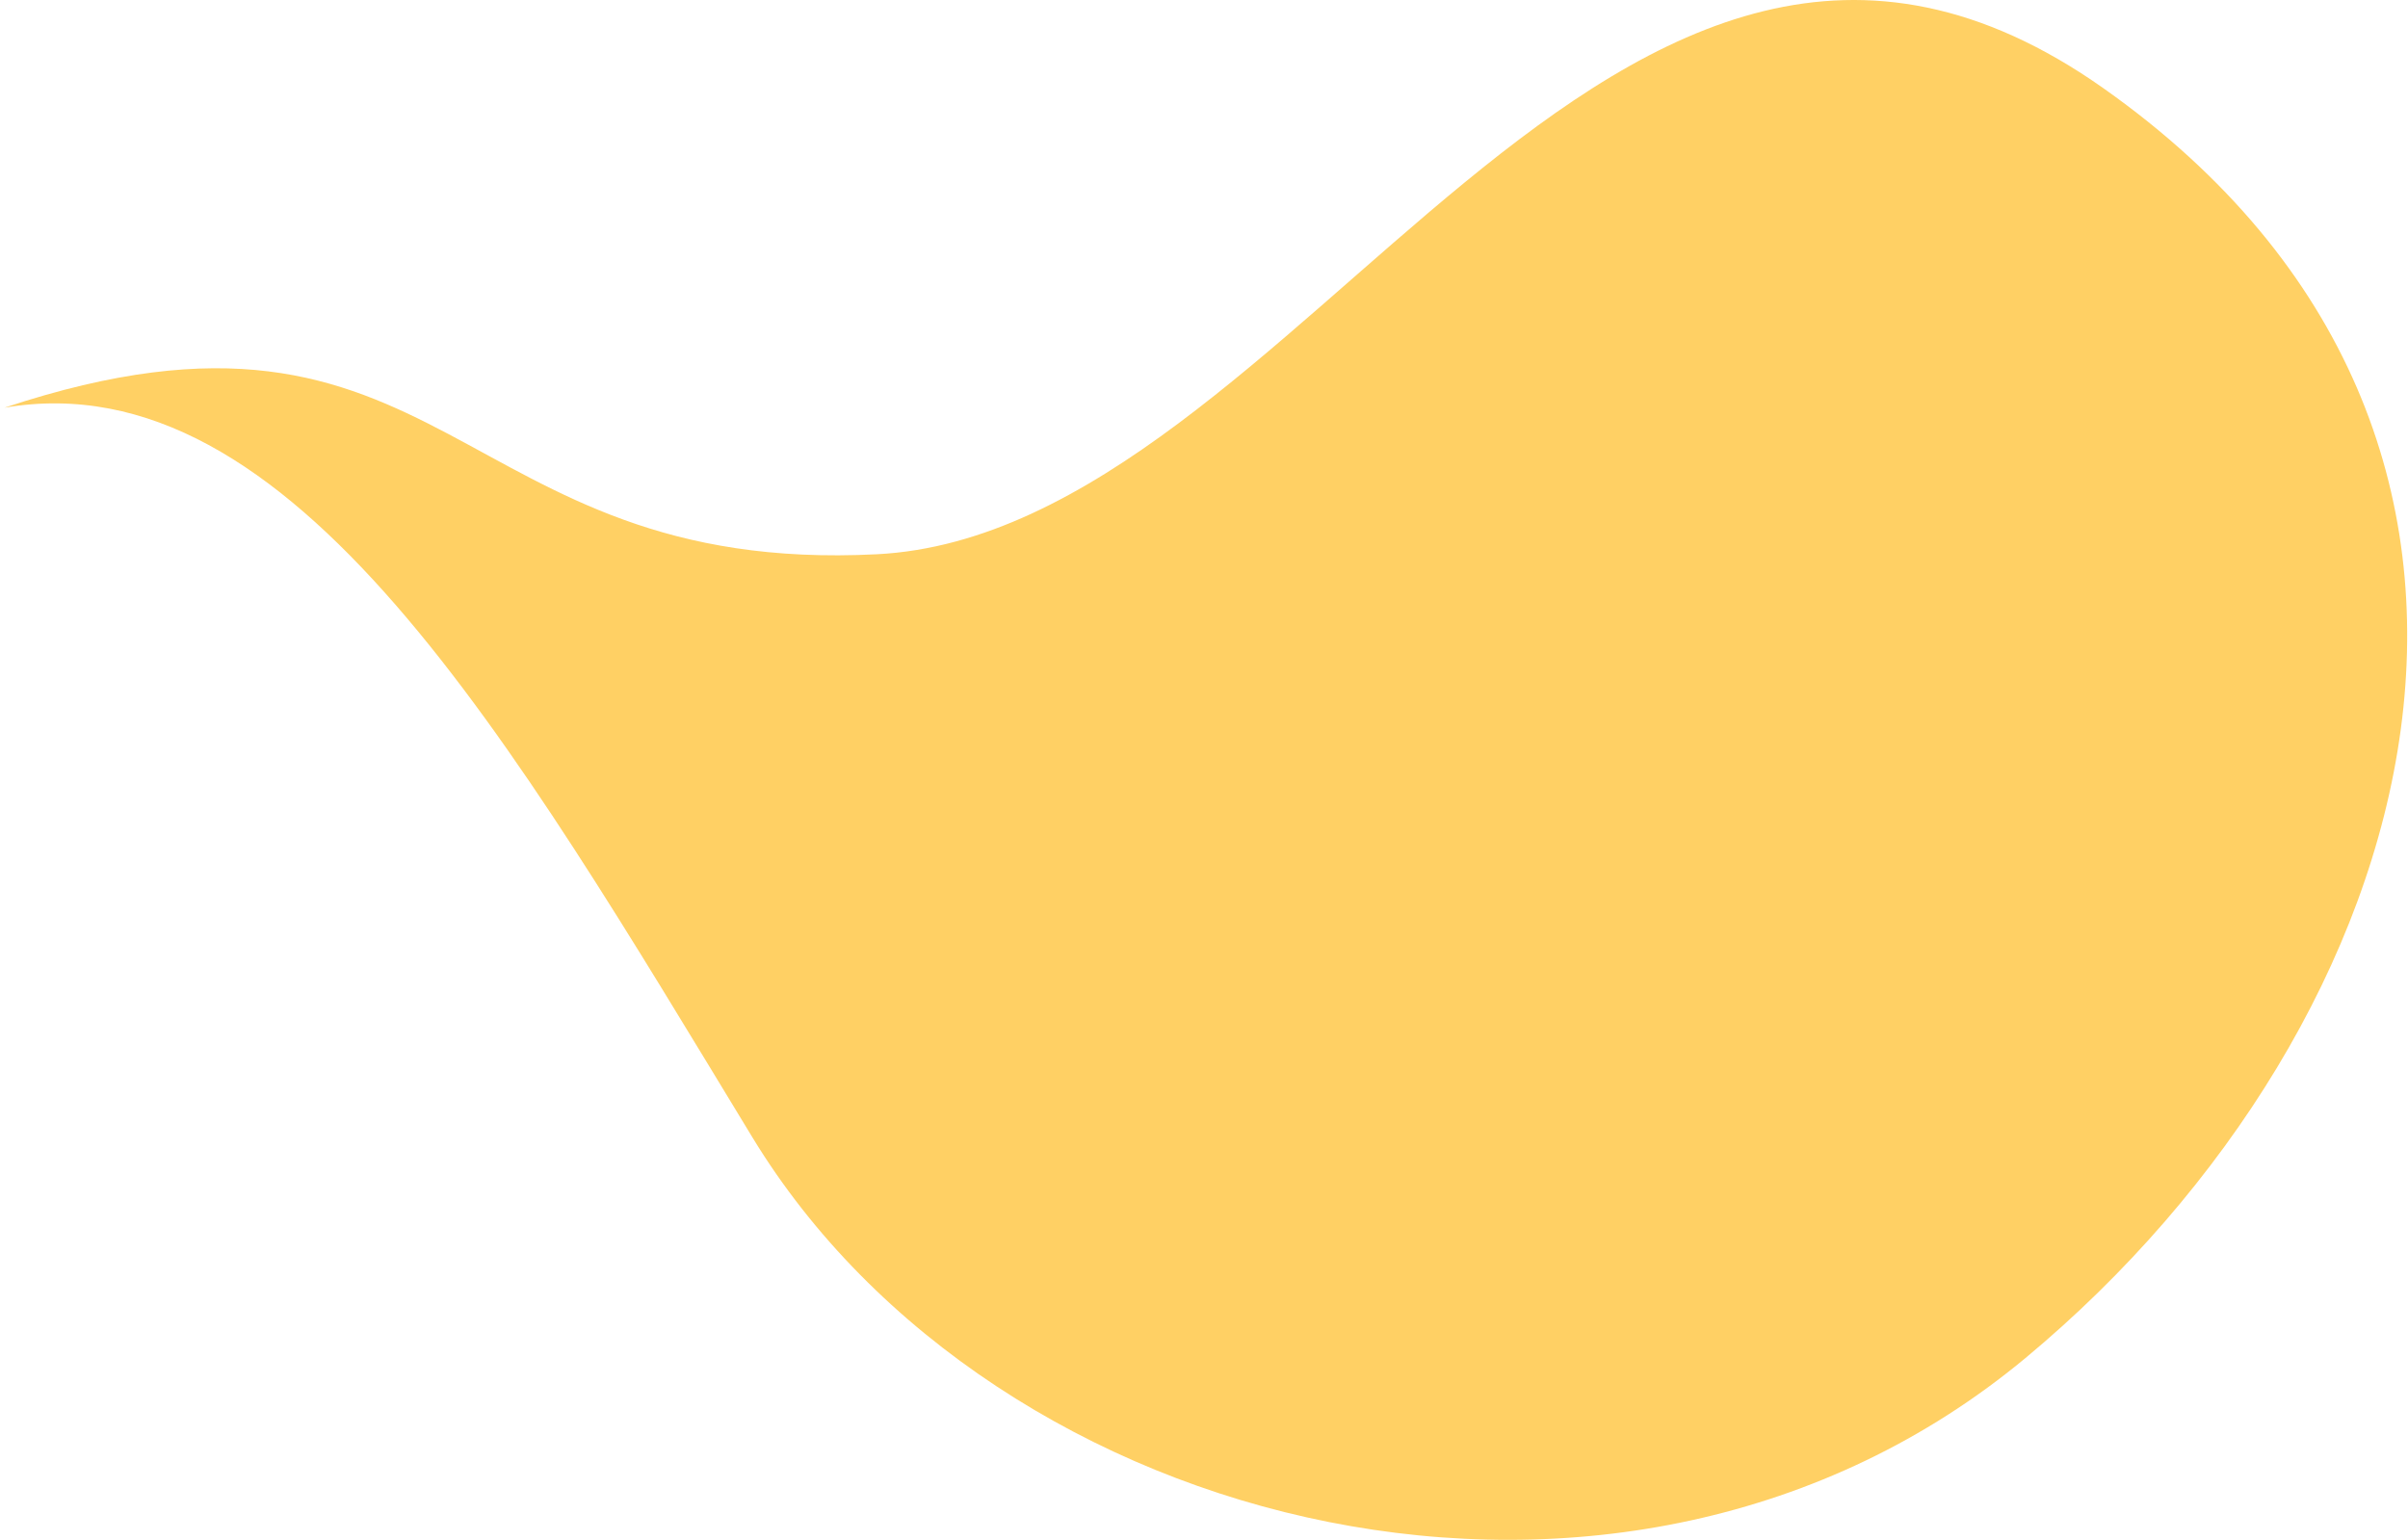
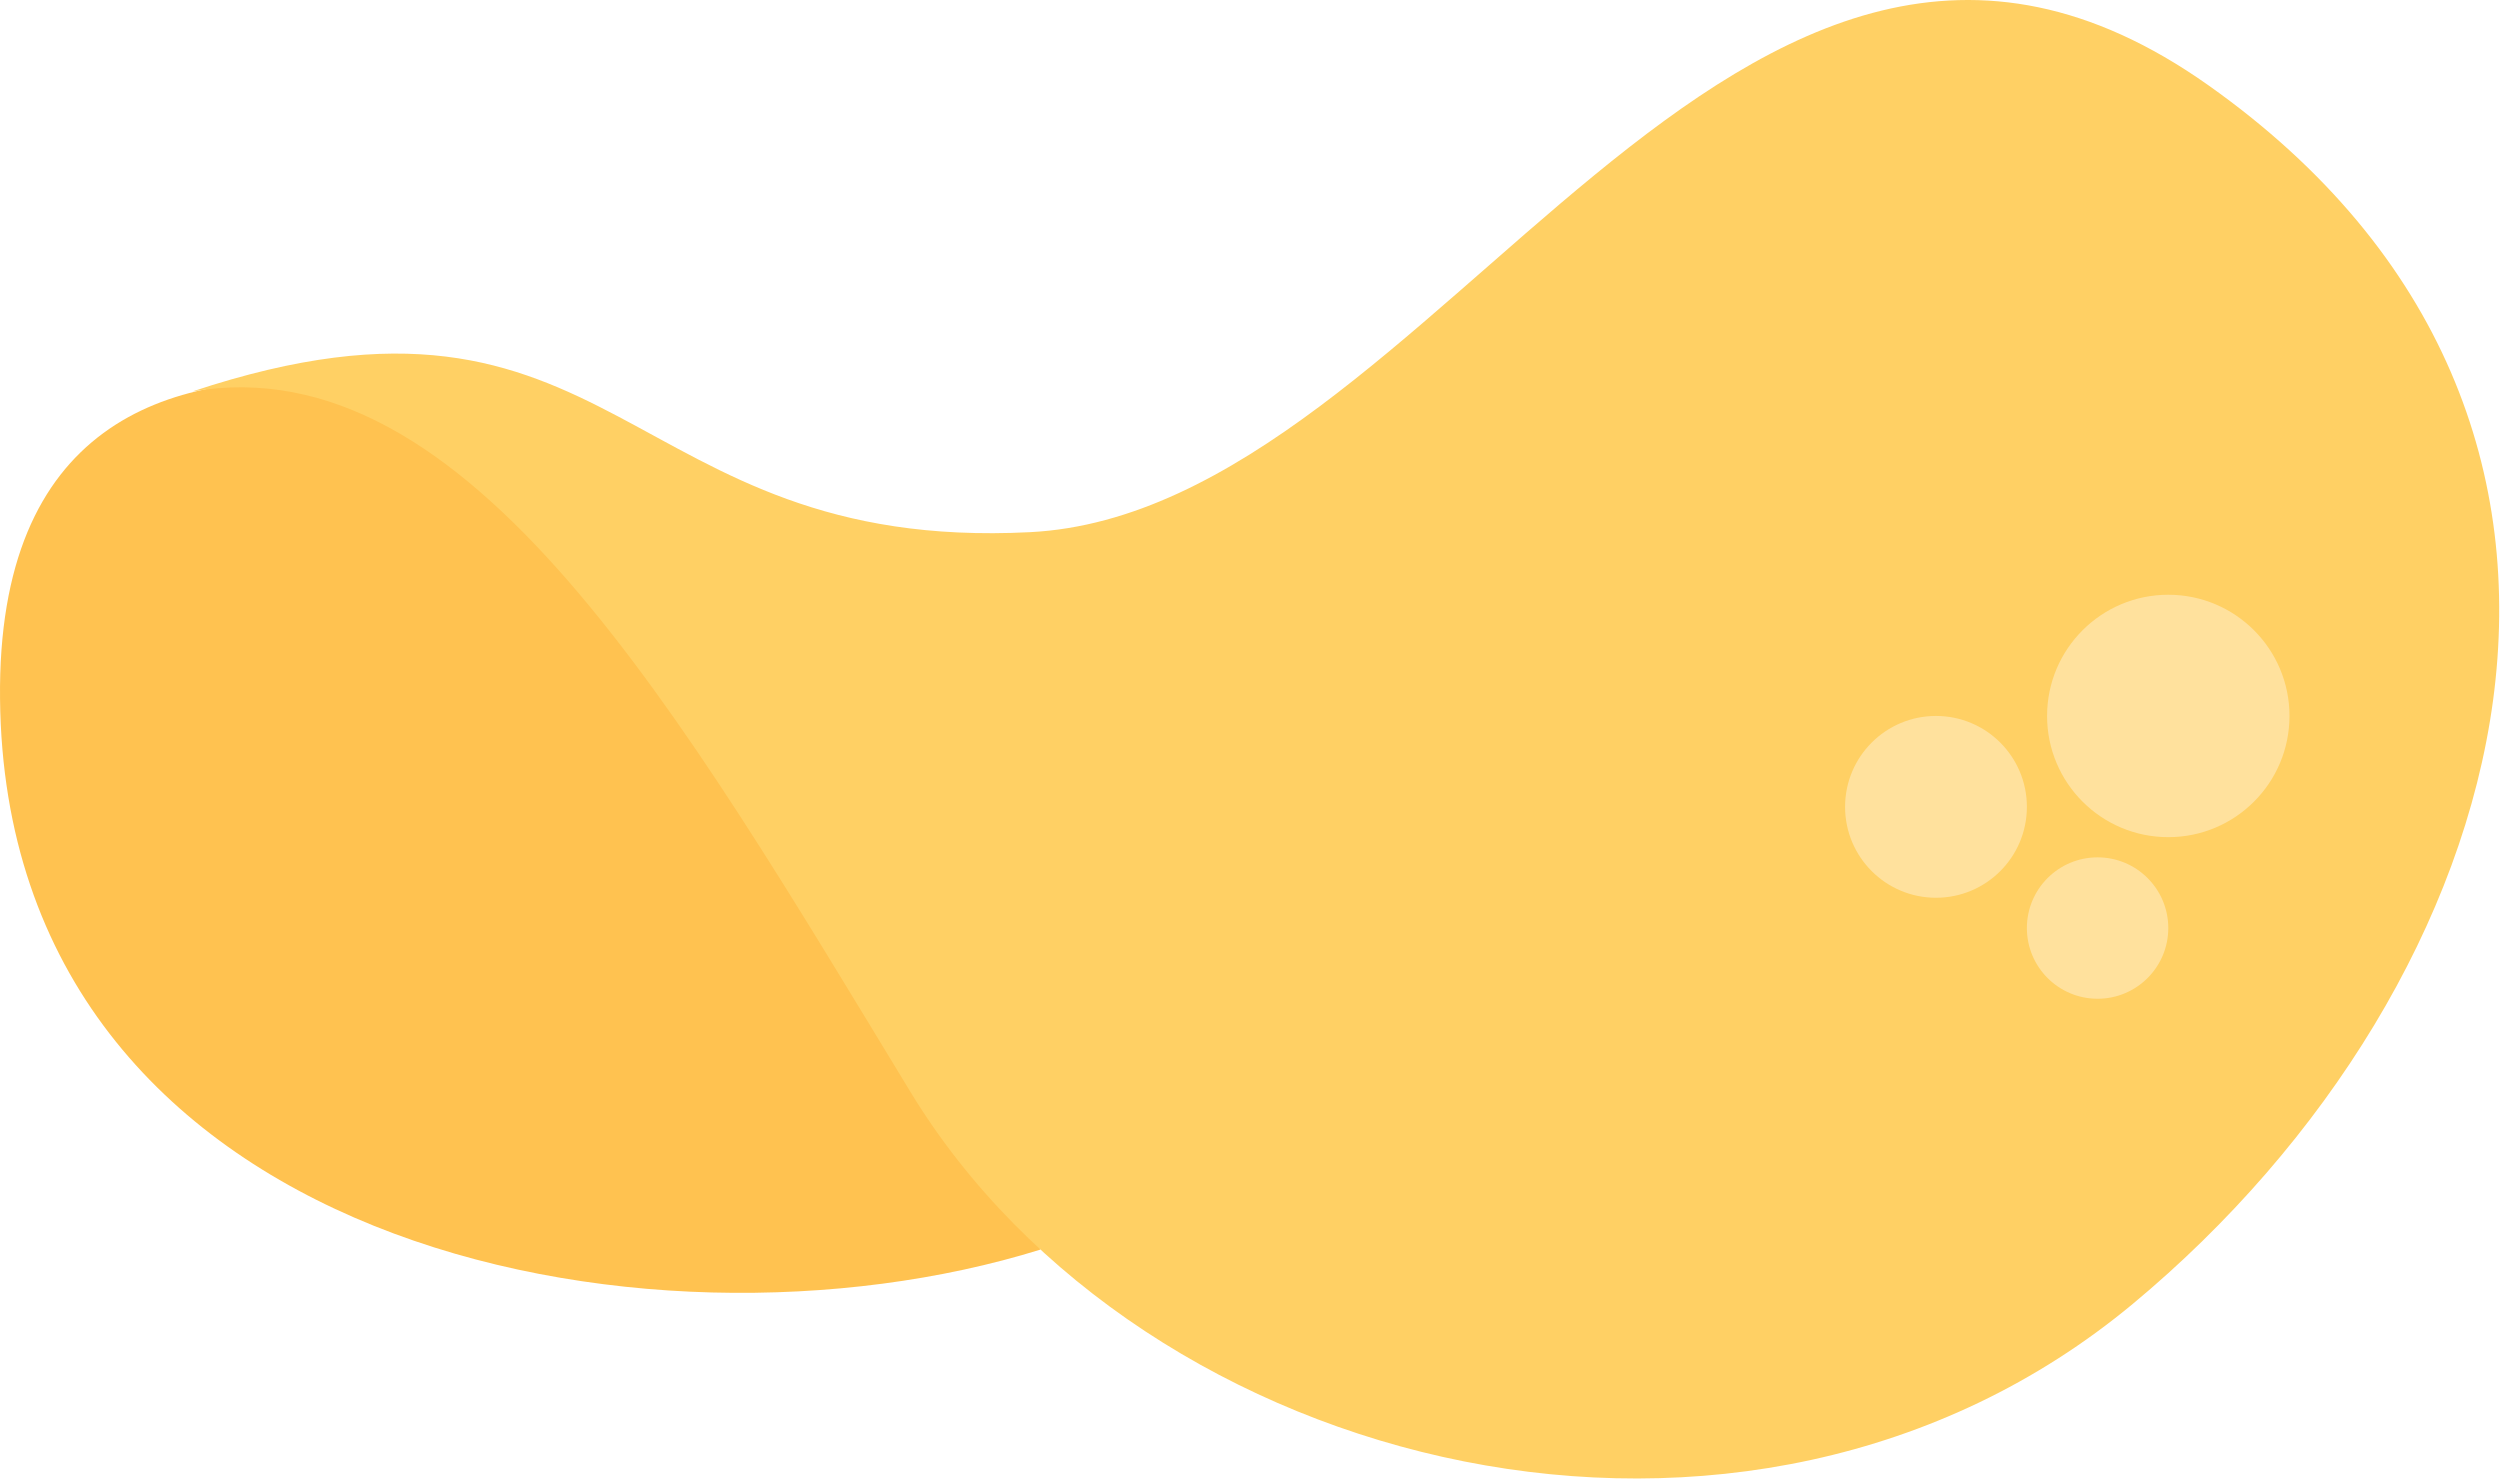
- <svg xmlns="http://www.w3.org/2000/svg" width="344" height="220" viewBox="0 0 344 220" fill="none">
-   <path d="M0.633 58.247C41.727 51.206 72.937 105.66 107.467 162.463C141.997 219.266 231.914 241.782 289.366 194.013C346.819 146.244 371.135 62.582 300.592 12.679C230.05 -37.224 186.015 76.072 125.285 79.186C64.558 82.3 64.114 37.159 0.633 58.247Z" fill="#FFD064" />
+ <svg xmlns="http://www.w3.org/2000/svg" width="372" height="220" viewBox="0 0 372 220" fill="none">
+   <path d="M154.83 185.935C95.95 204.243 0.85 185.532 0.005 103.995C-0.839 22.457 100.656 71.028 100.656 71.028L154.83 185.935Z" fill="#FFC250" />
+   <path d="M28.633 58.247C69.727 51.206 100.937 105.66 135.467 162.463C169.997 219.266 259.914 241.782 317.366 194.013C374.819 146.244 399.135 62.582 328.592 12.679C258.05 -37.224 214.015 76.072 153.285 79.186C92.558 82.3 92.114 37.159 28.633 58.247Z" fill="#FFD064" />
+   <circle cx="322.641" cy="106.534" r="18.035" fill="#FFE19D" />
+   <circle cx="288.074" cy="120.06" r="13.526" fill="#FFE19D" />
+   <circle cx="312.121" cy="138.094" r="10.52" fill="#FFE19D" />
</svg>
